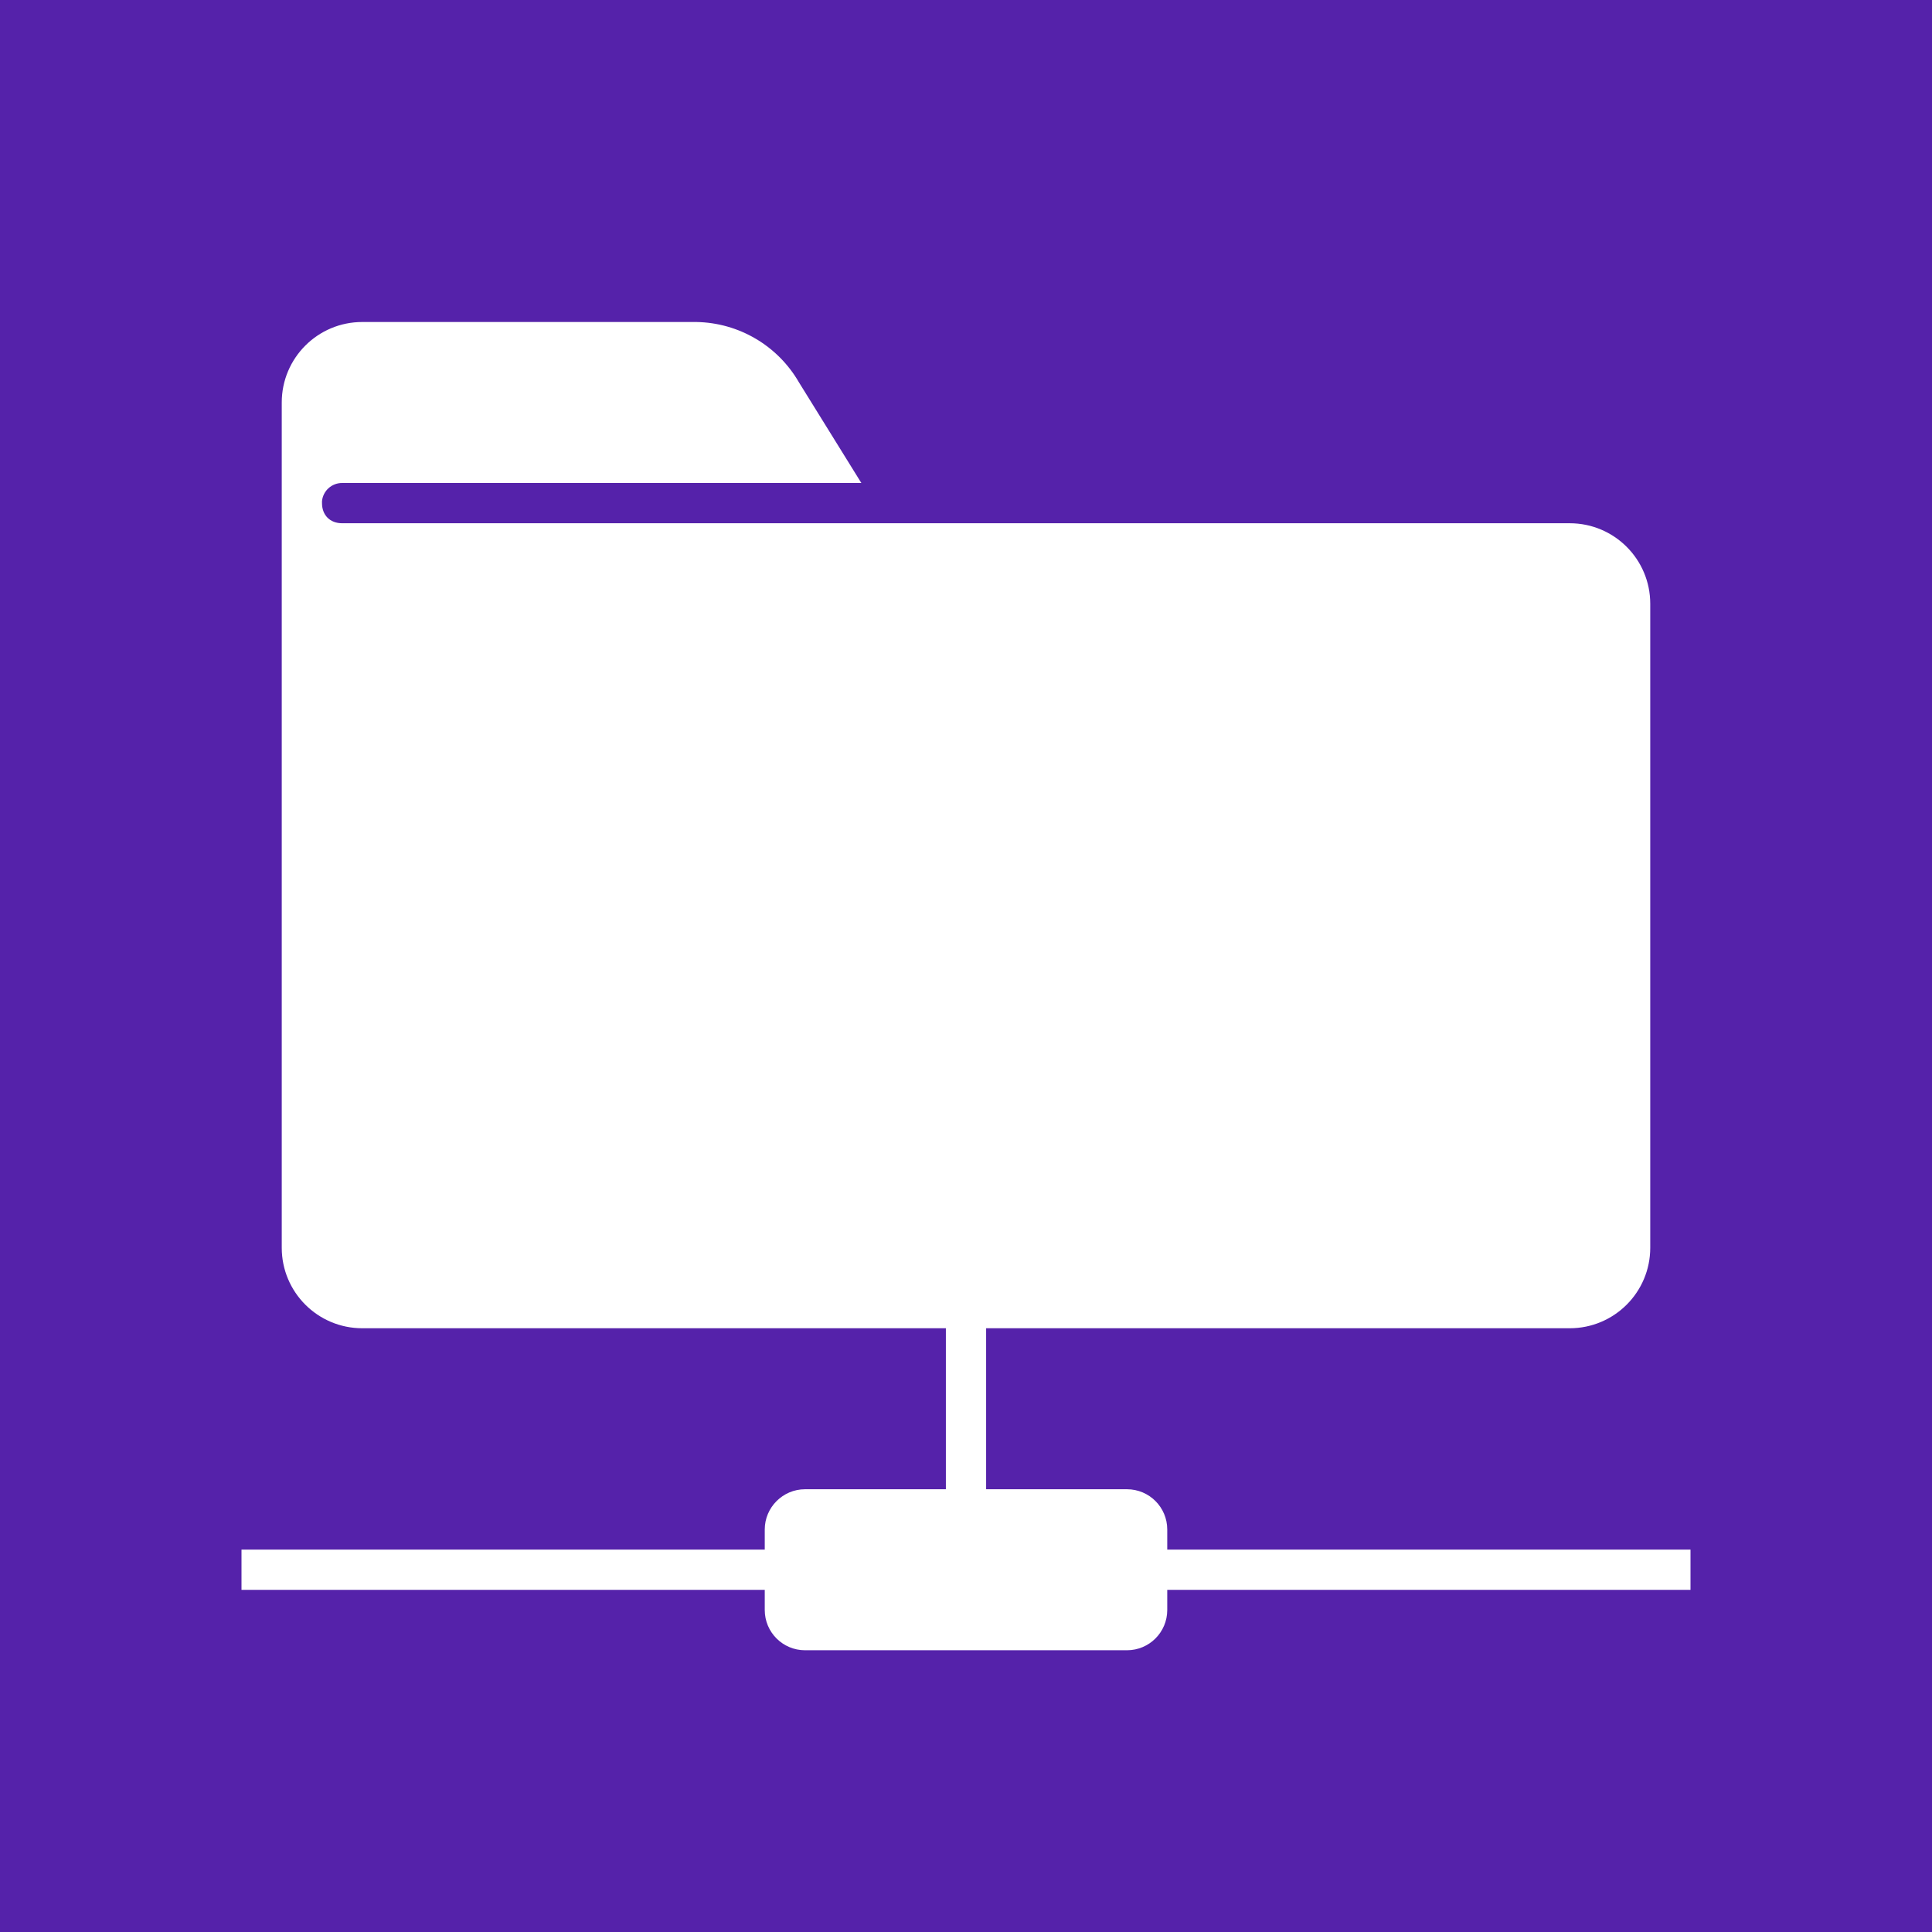
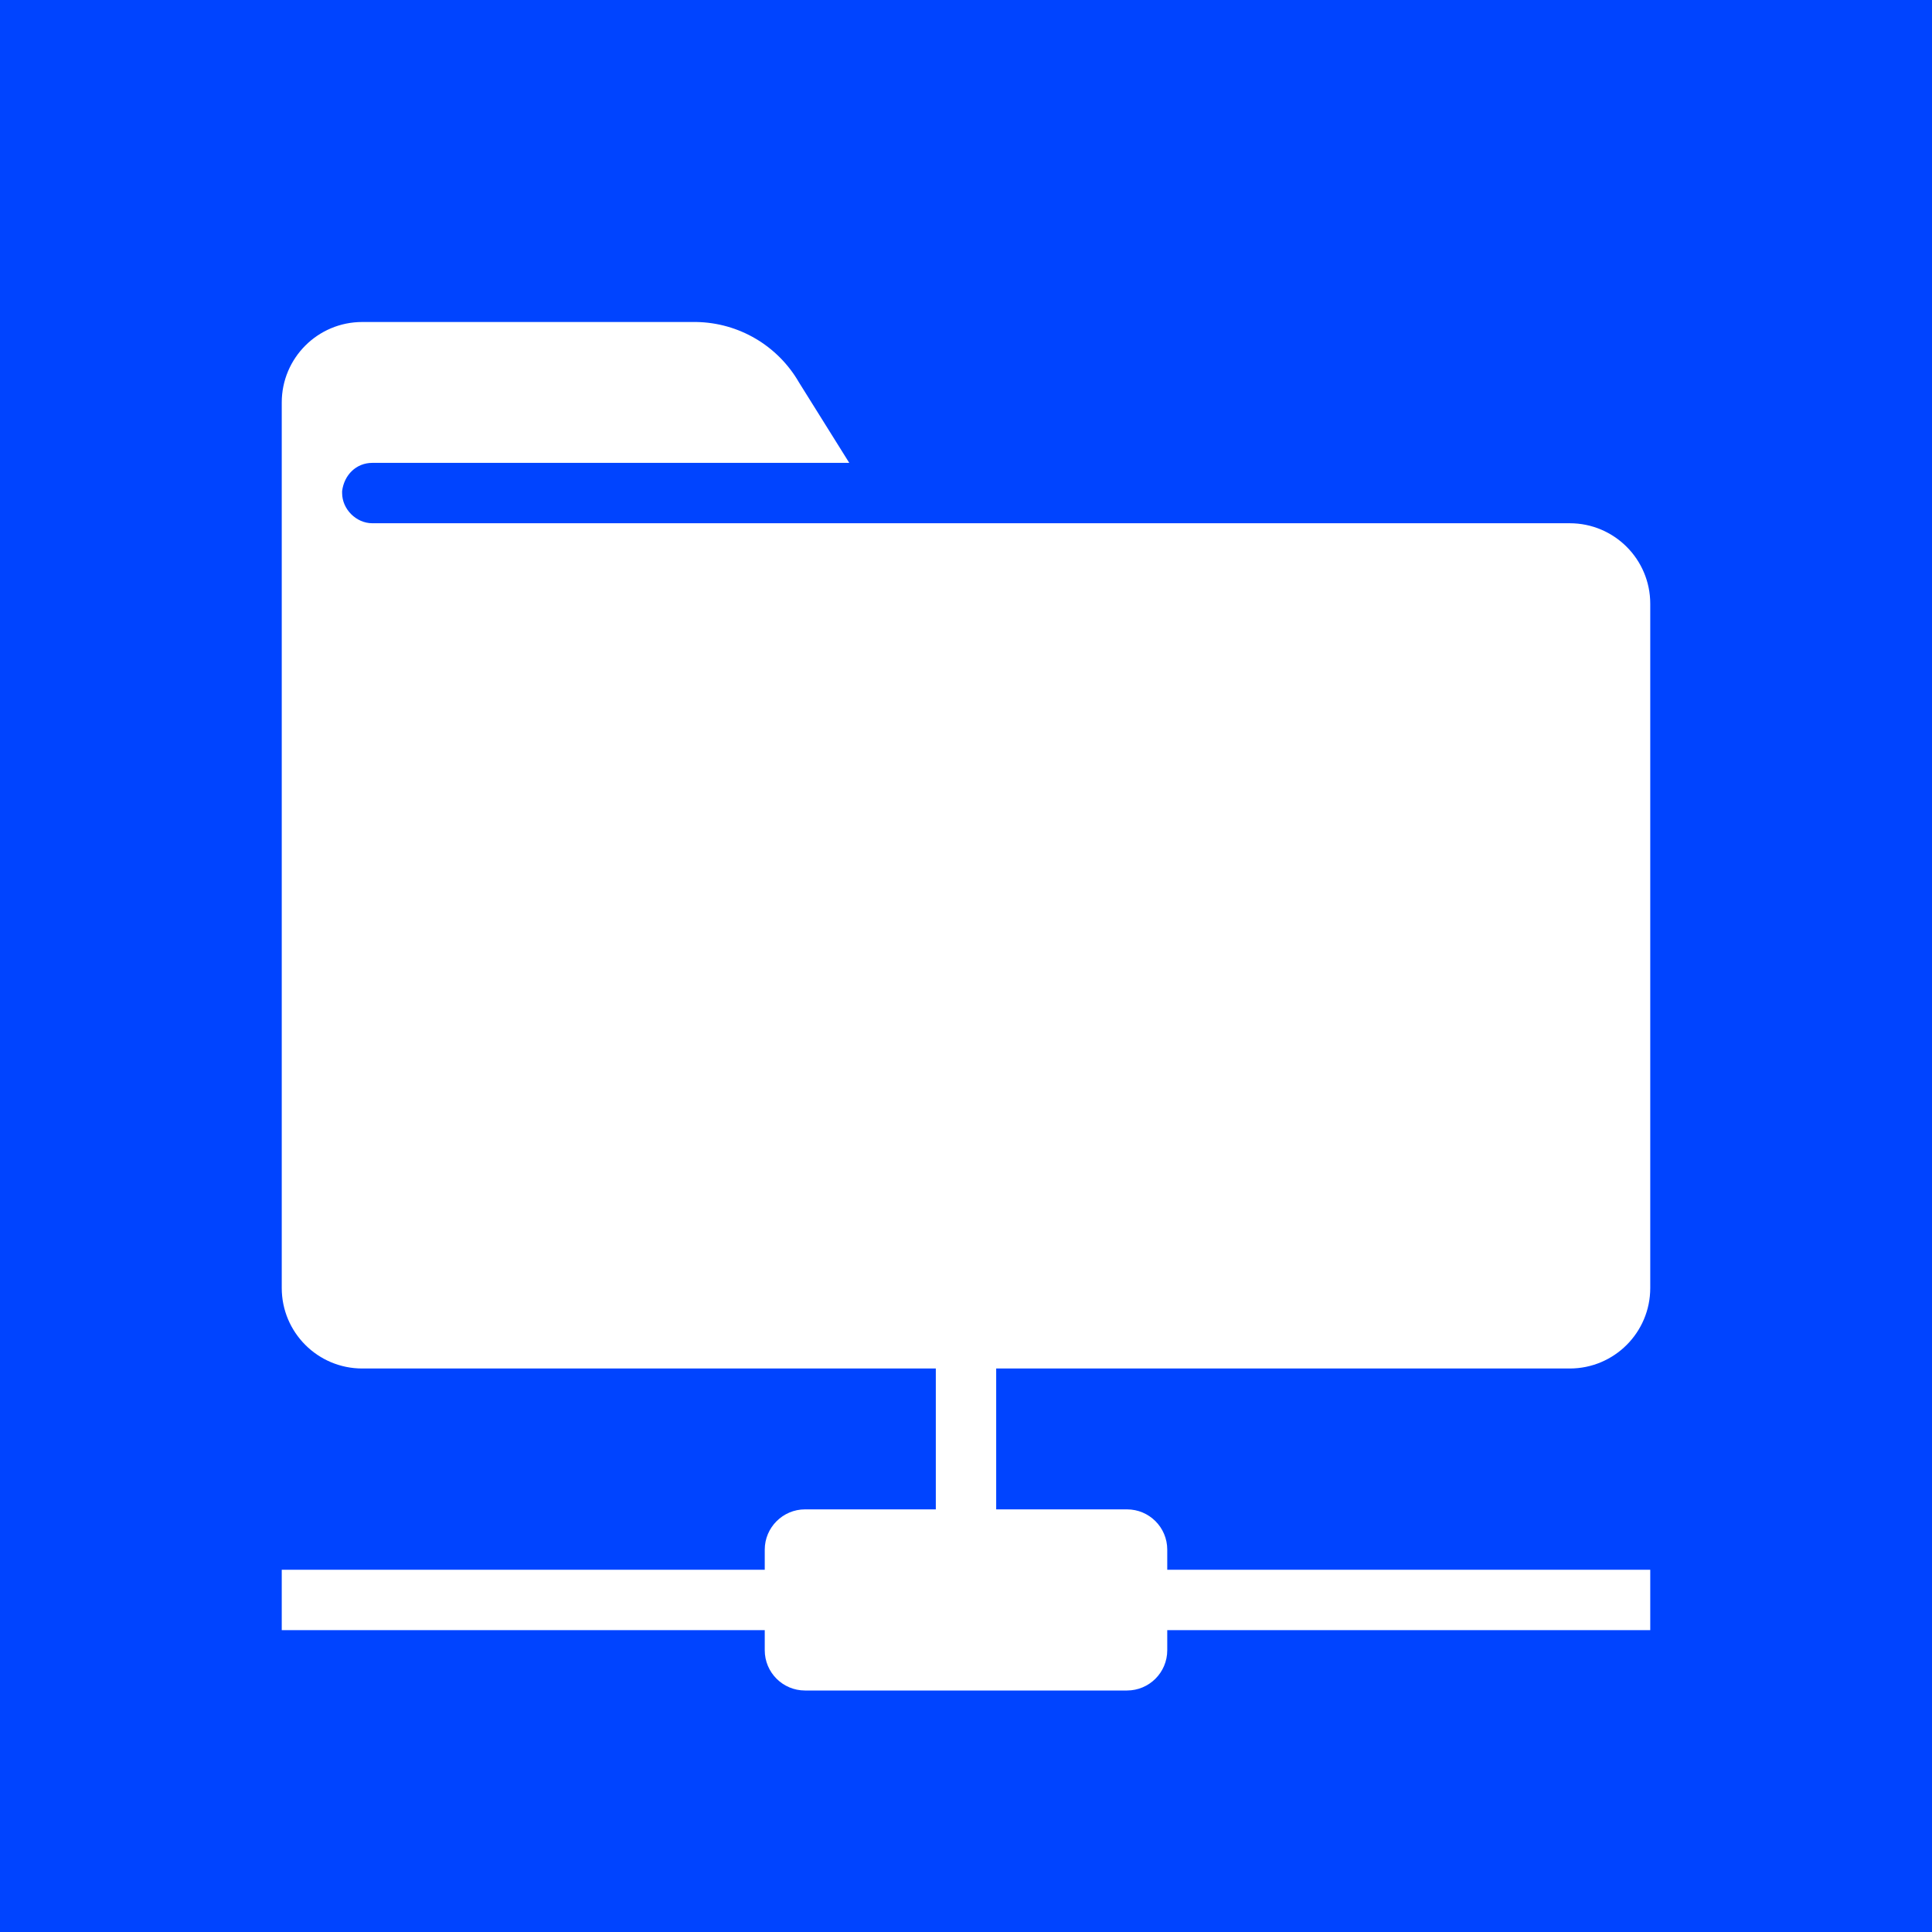
<svg xmlns="http://www.w3.org/2000/svg" viewBox="0 0 96 96">
-   <path fill="#52A" d="M0 0h96v96H0z" />
-   <path fill="#FFF" d="M47 66H18a4 4 0 0 1-4-4V20a4 4 0 0 1 4-4h16.6a6 6 0 0 1 5.1 3l3.1 5H17a1 1 0 0 0-1 .9v.1c0 .6.4 1 1 1h61a4 4 0 0 1 4 4v32a4 4 0 0 1-4 4H49v8h7a2 2 0 0 1 2 2v1h26v2H58v1a2 2 0 0 1-2 2H40a2 2 0 0 1-2-2v-1H12v-2h26v-1c0-1.1.9-2 2-2h7v-8Z" />
+   <path fill="#04F" d="M0 0h96v96H0z" />
+   <path fill="#FFF" d="M78 26a4 4 0 0 1 4 4v34a4 4 0 0 1-4 4H49.5v7H56a2 2 0 0 1 2 2v1h24v3H58v1a2 2 0 0 1-2 2H40a2 2 0 0 1-2-2v-1H14v-3h24v-1c0-1.1.9-2 2-2h6.5v-7H18a4 4 0 0 1-4-4V20a4 4 0 0 1 4-4h16.6a6 6 0 0 1 5.1 3l2.5 4H18.5c-.8 0-1.4.6-1.5 1.4v.1c0 .8.7 1.5 1.5 1.5H78Z" />
</svg>
